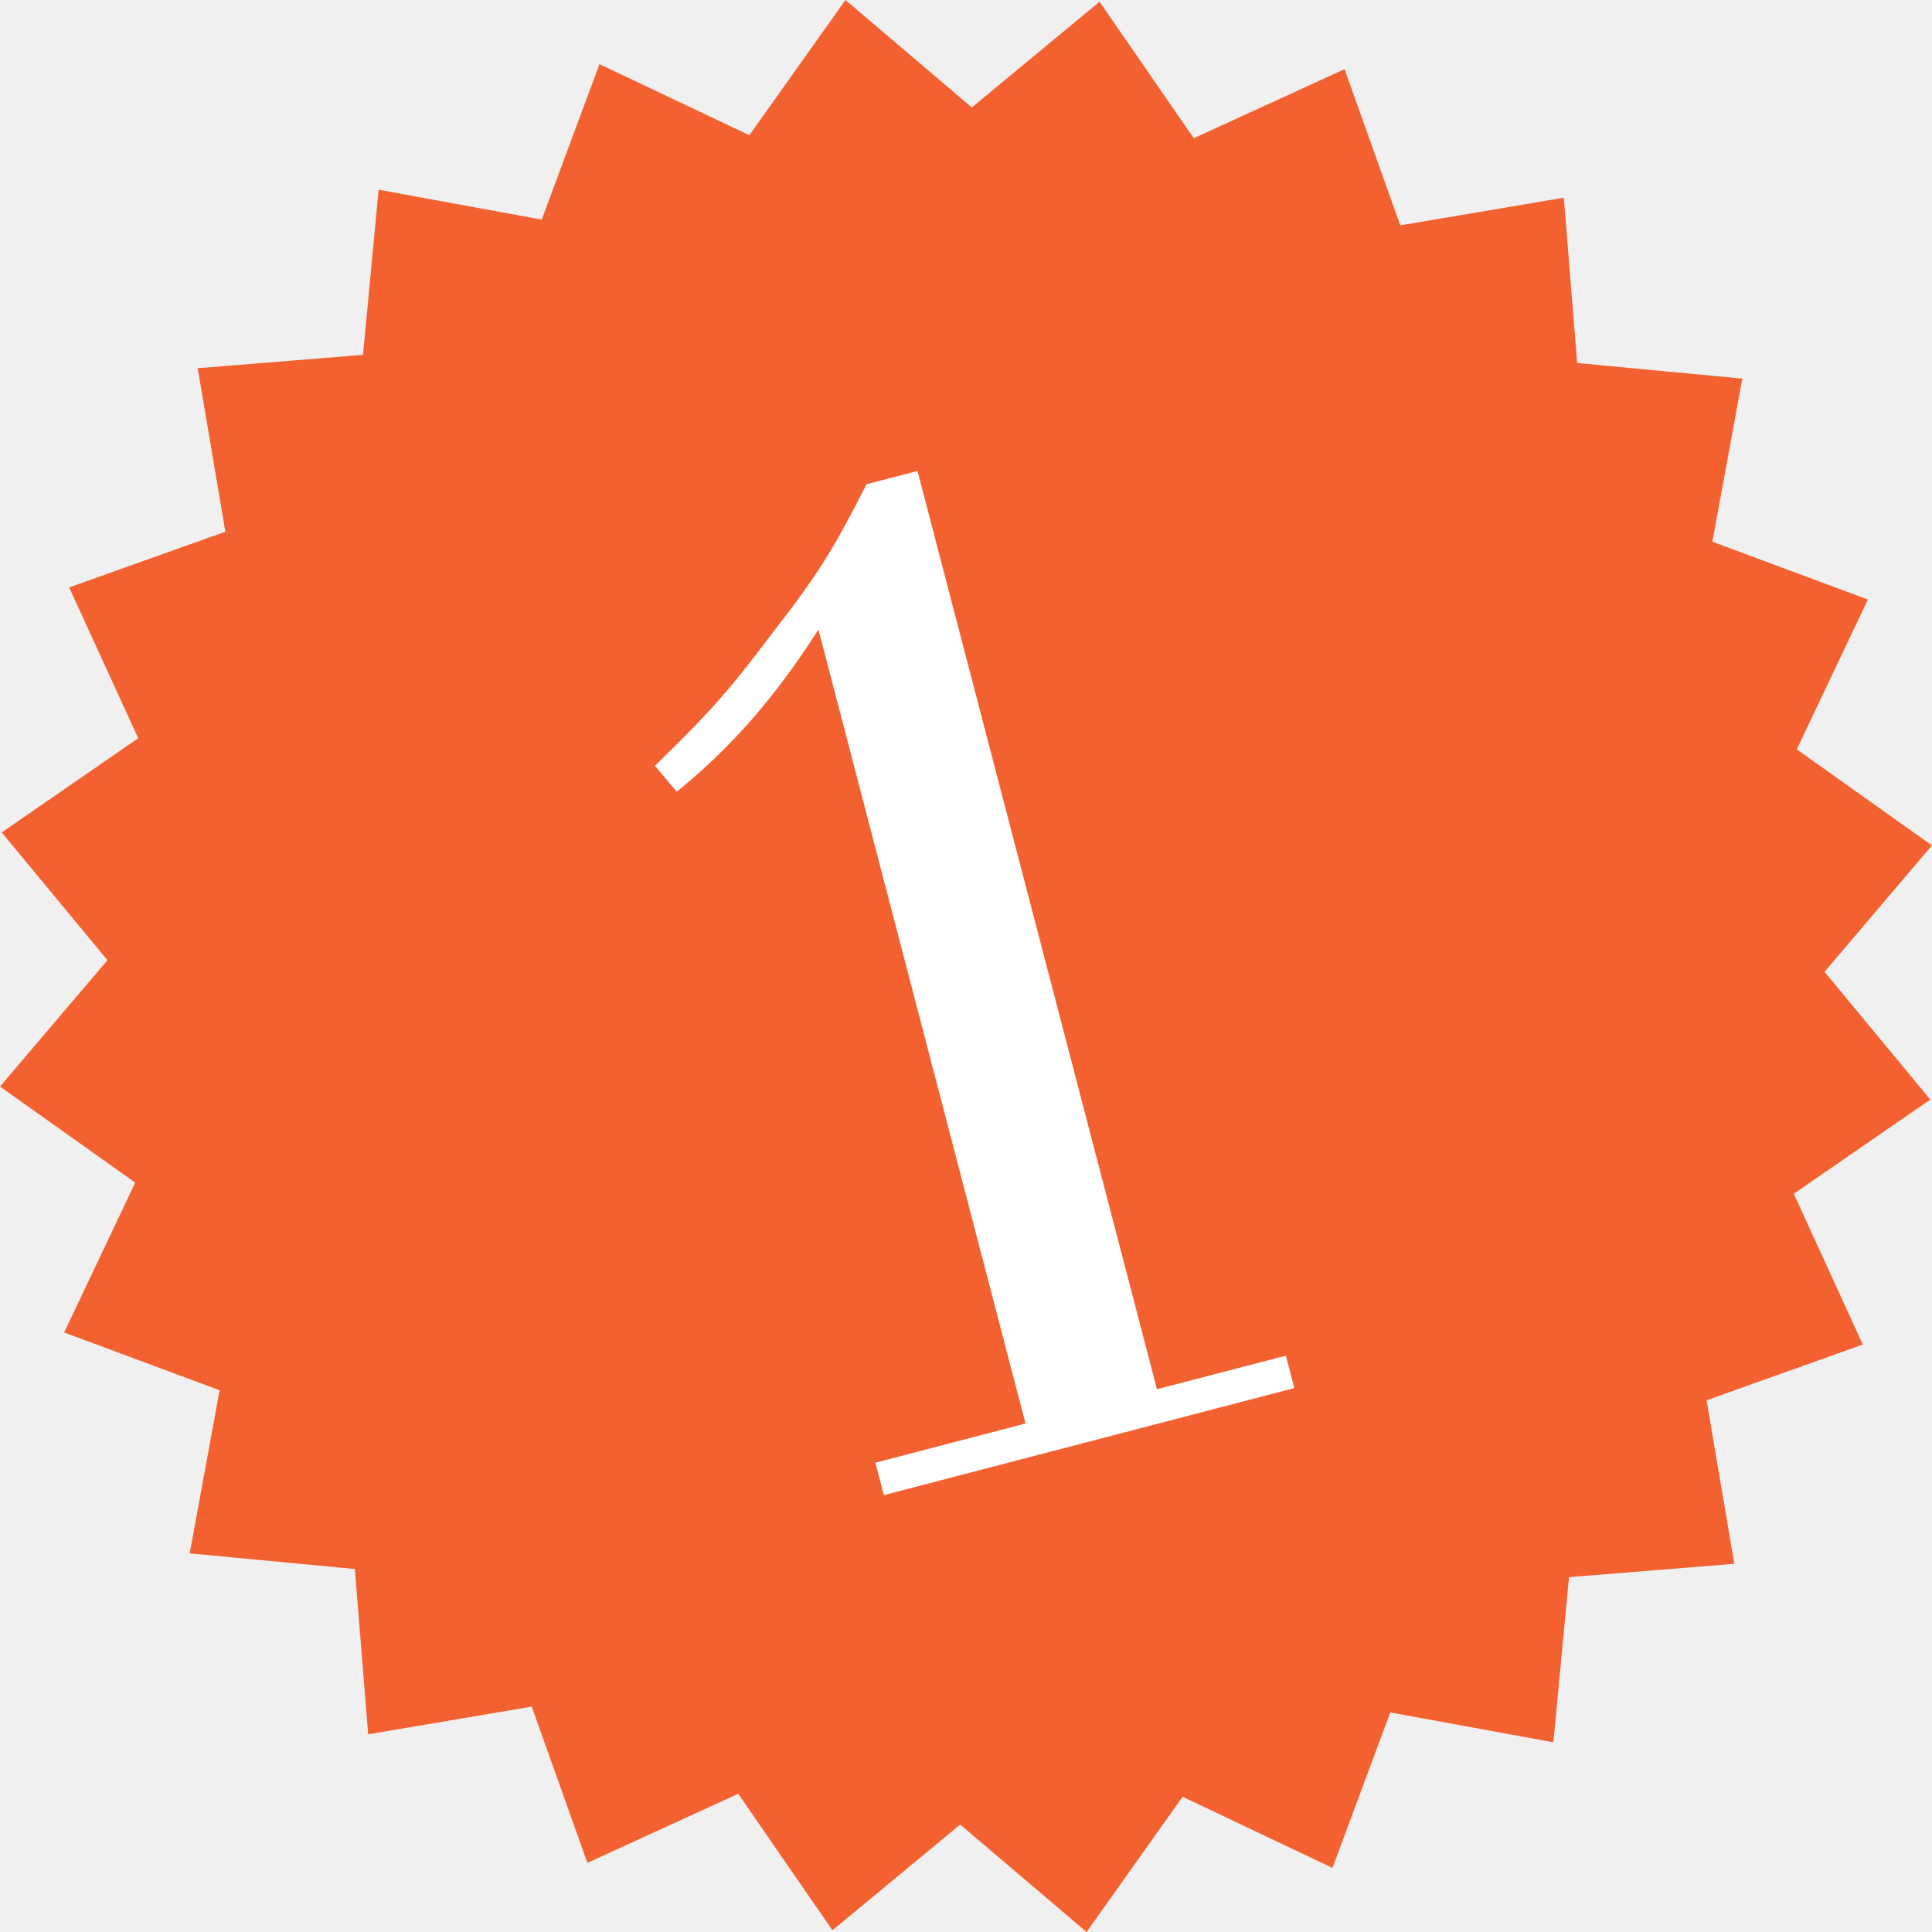
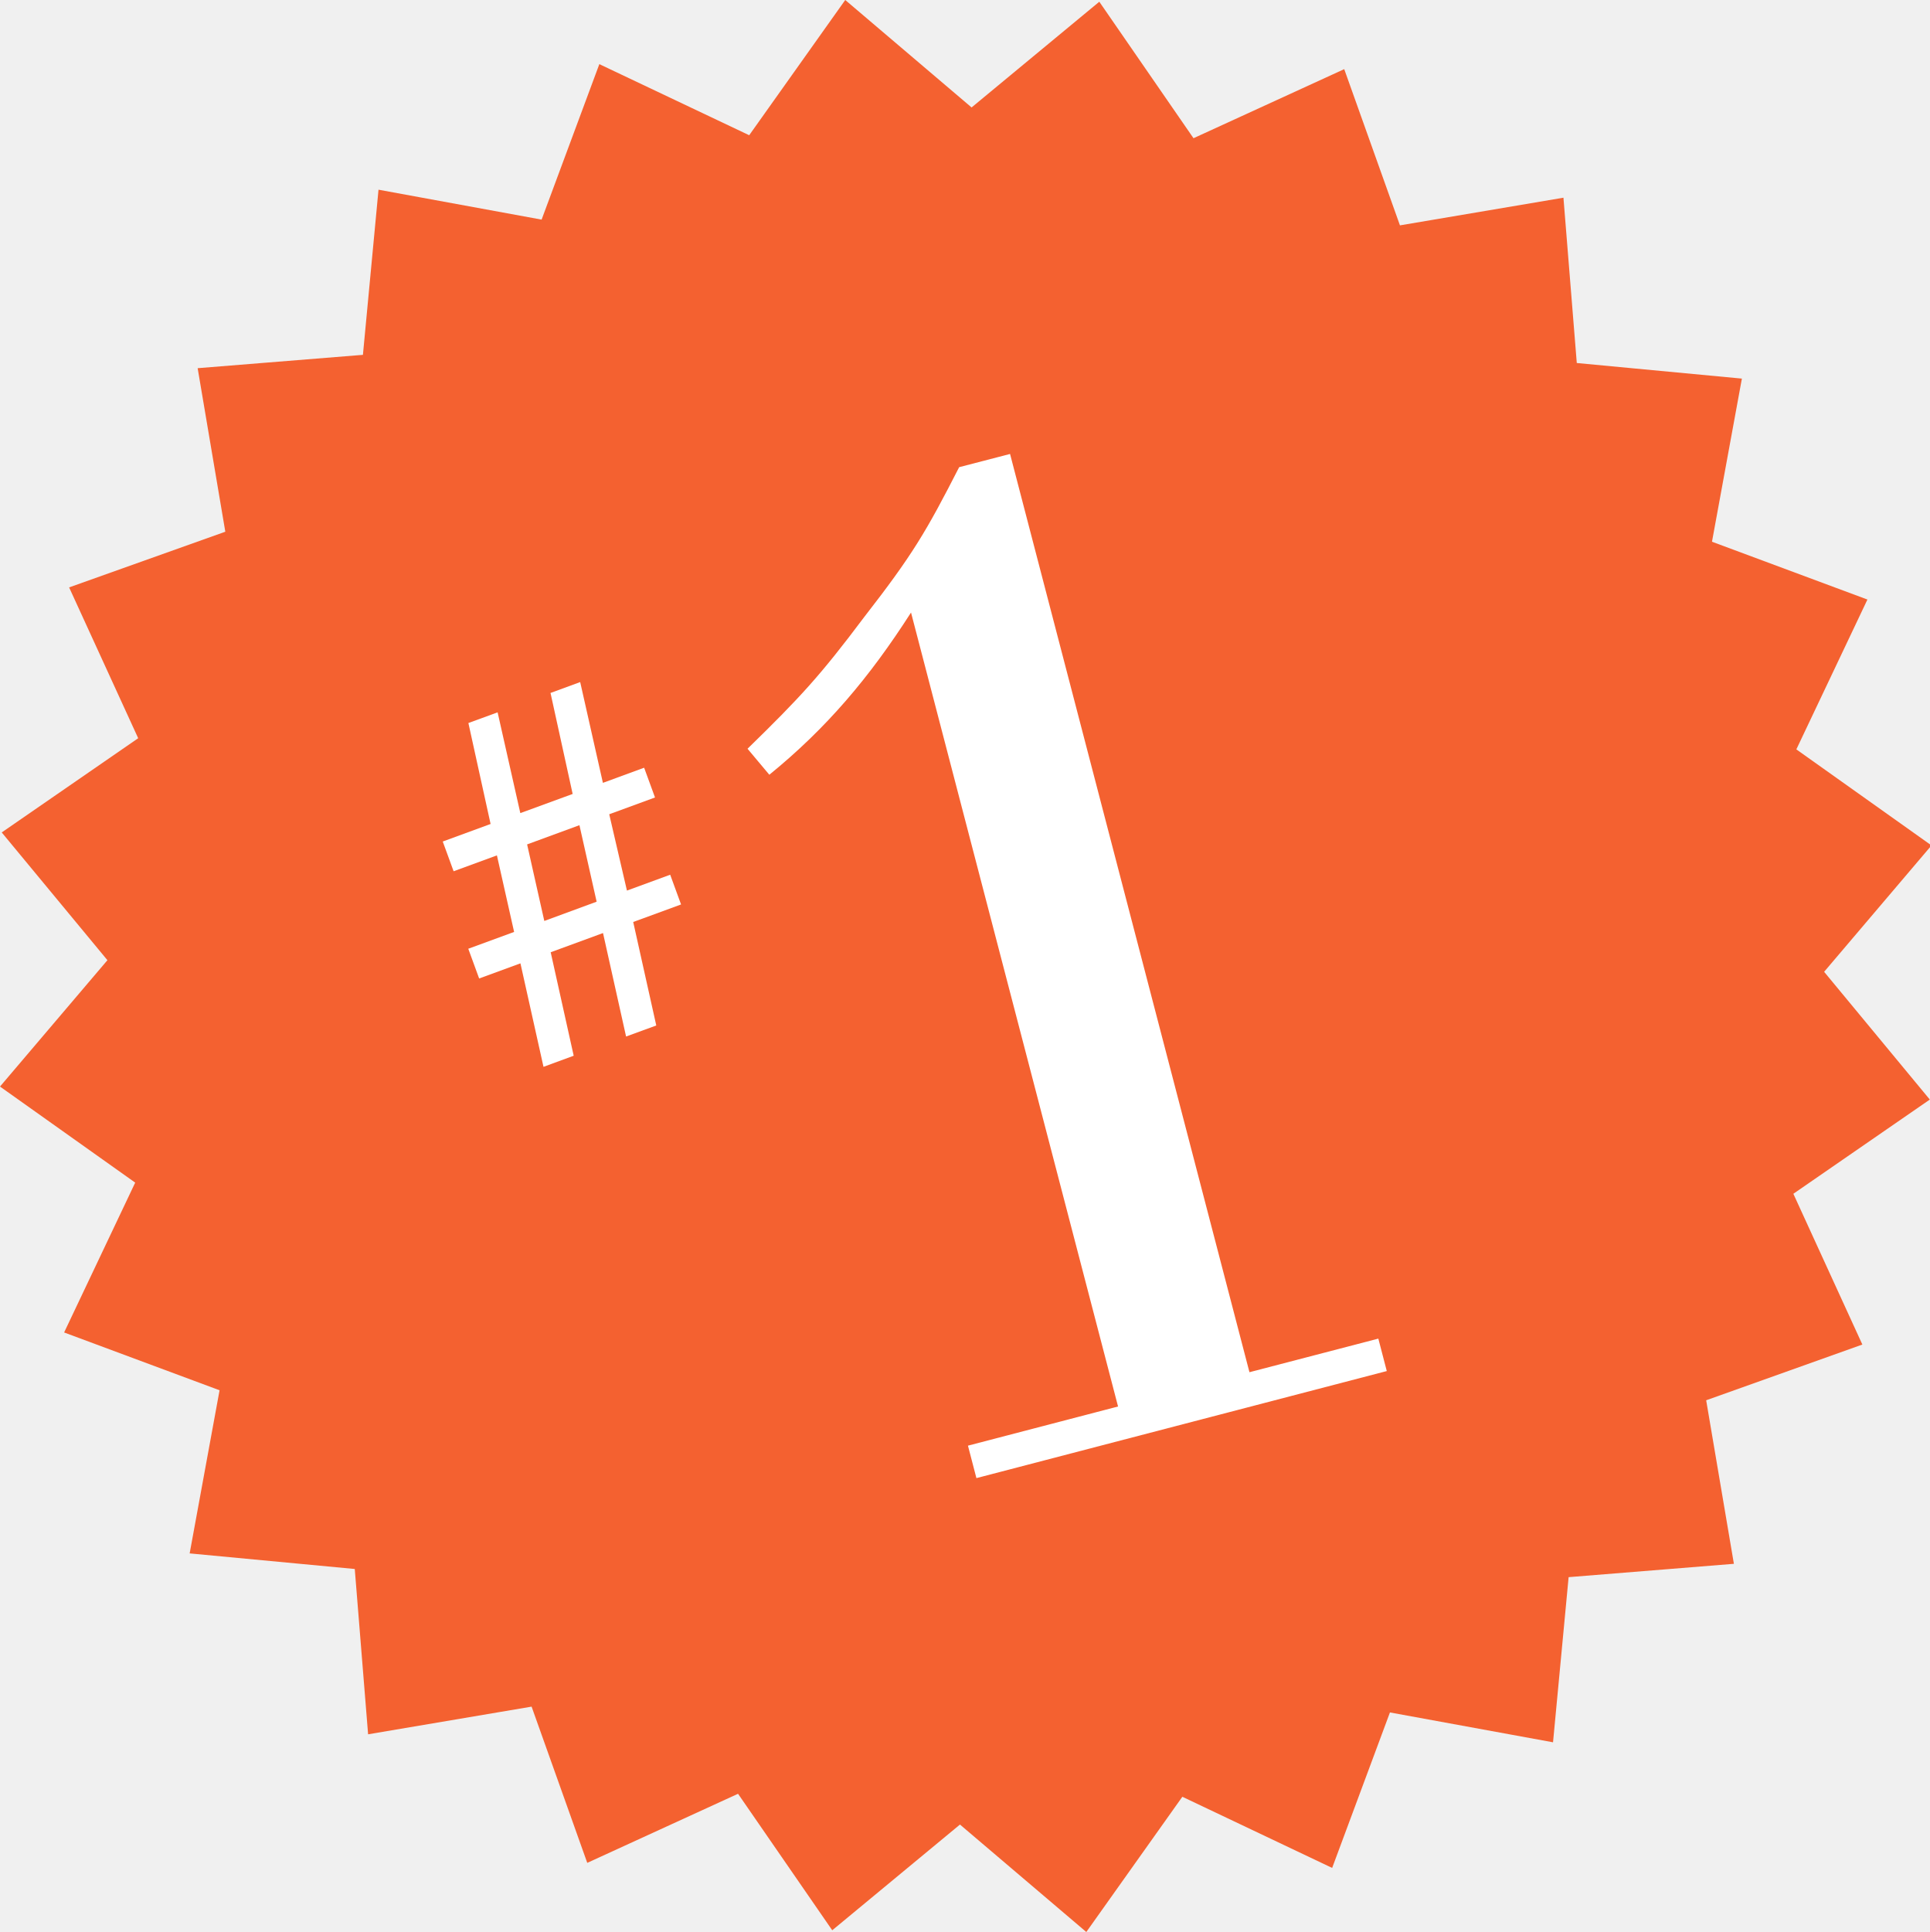
- <svg xmlns="http://www.w3.org/2000/svg" version="1.1" id="Calque_1" x="0px" y="0px" width="33.587px" height="33.588px" viewBox="0 0 33.587 33.588" enable-background="new 0 0 33.587 33.588" xml:space="preserve">
+ <svg xmlns="http://www.w3.org/2000/svg" version="1.1" id="Calque_1" x="0px" y="0px" width="33.558px" height="33.588px" viewBox="0 0 33.558 33.588" enable-background="new 0 0 33.558 33.588" xml:space="preserve">
  <g>
    <polygon fill="#F46130" points="13.028,2.351 14.698,0 16.895,1.868 19.116,0.03 20.754,2.403 23.375,1.202 24.344,3.918    27.187,3.437 27.419,6.311 30.29,6.582 29.77,9.418 32.473,10.423 31.237,13.028 33.587,14.698 31.72,16.895 33.558,19.116    31.185,20.754 32.385,23.375 29.669,24.344 30.151,27.187 27.277,27.419 27.006,30.29 24.17,29.771 23.165,32.474 20.56,31.237    18.89,33.588 16.693,31.72 14.472,33.558 12.834,31.185 10.212,32.386 9.244,29.67 6.401,30.151 6.169,27.277 3.298,27.006    3.818,24.17 1.115,23.165 2.351,20.56 0,18.89 1.868,16.693 0.03,14.472 2.403,12.834 1.202,10.212 3.918,9.244 3.437,6.401    6.311,6.169 6.582,3.298 9.418,3.818 10.422,1.115  " />
-     <path fill="#FFFFFF" d="M15.366,25.993l-0.147-0.564l2.61-0.681l-3.6-13.803c-0.727,1.134-1.469,2.01-2.464,2.82l-0.379-0.452   c0.919-0.896,1.267-1.274,2.026-2.286c0.845-1.086,1.081-1.489,1.654-2.609l0.885-0.23l4.163,15.964l2.241-0.584l0.147,0.564   L15.366,25.993z" />
+     <path fill="#FFFFFF" d="M16.979,25.697l-0.147-0.564l2.61-0.681l-3.6-13.803c-0.727,1.134-1.469,2.01-2.464,2.82l-0.379-0.452   c0.919-0.896,1.267-1.274,2.026-2.286c0.845-1.086,1.081-1.489,1.654-2.609l0.885-0.23l4.163,15.964l2.241-0.584l0.147,0.564   L16.979,25.697z" />
+   </g>
+   <g>
+     <path fill="#FFFFFF" d="M9.451,18.547L9.05,16.748l-0.718,0.263l-0.189-0.517l0.797-0.292l-0.299-1.331l-0.753,0.276l-0.189-0.517   l0.832-0.305l-0.386-1.755l0.508-0.186l0.395,1.752l0.91-0.333l-0.385-1.756l0.516-0.189l0.395,1.752l0.717-0.263l0.189,0.517   l-0.796,0.292l0.308,1.327l0.752-0.276l0.189,0.517l-0.832,0.305l0.401,1.799l-0.525,0.192l-0.401-1.799l-0.91,0.334l0.4,1.799   L9.451,18.547z M10.375,15.676l-0.299-1.33L9.166,14.68l0.299,1.331L10.375,15.676z" />
  </g>
</svg>
